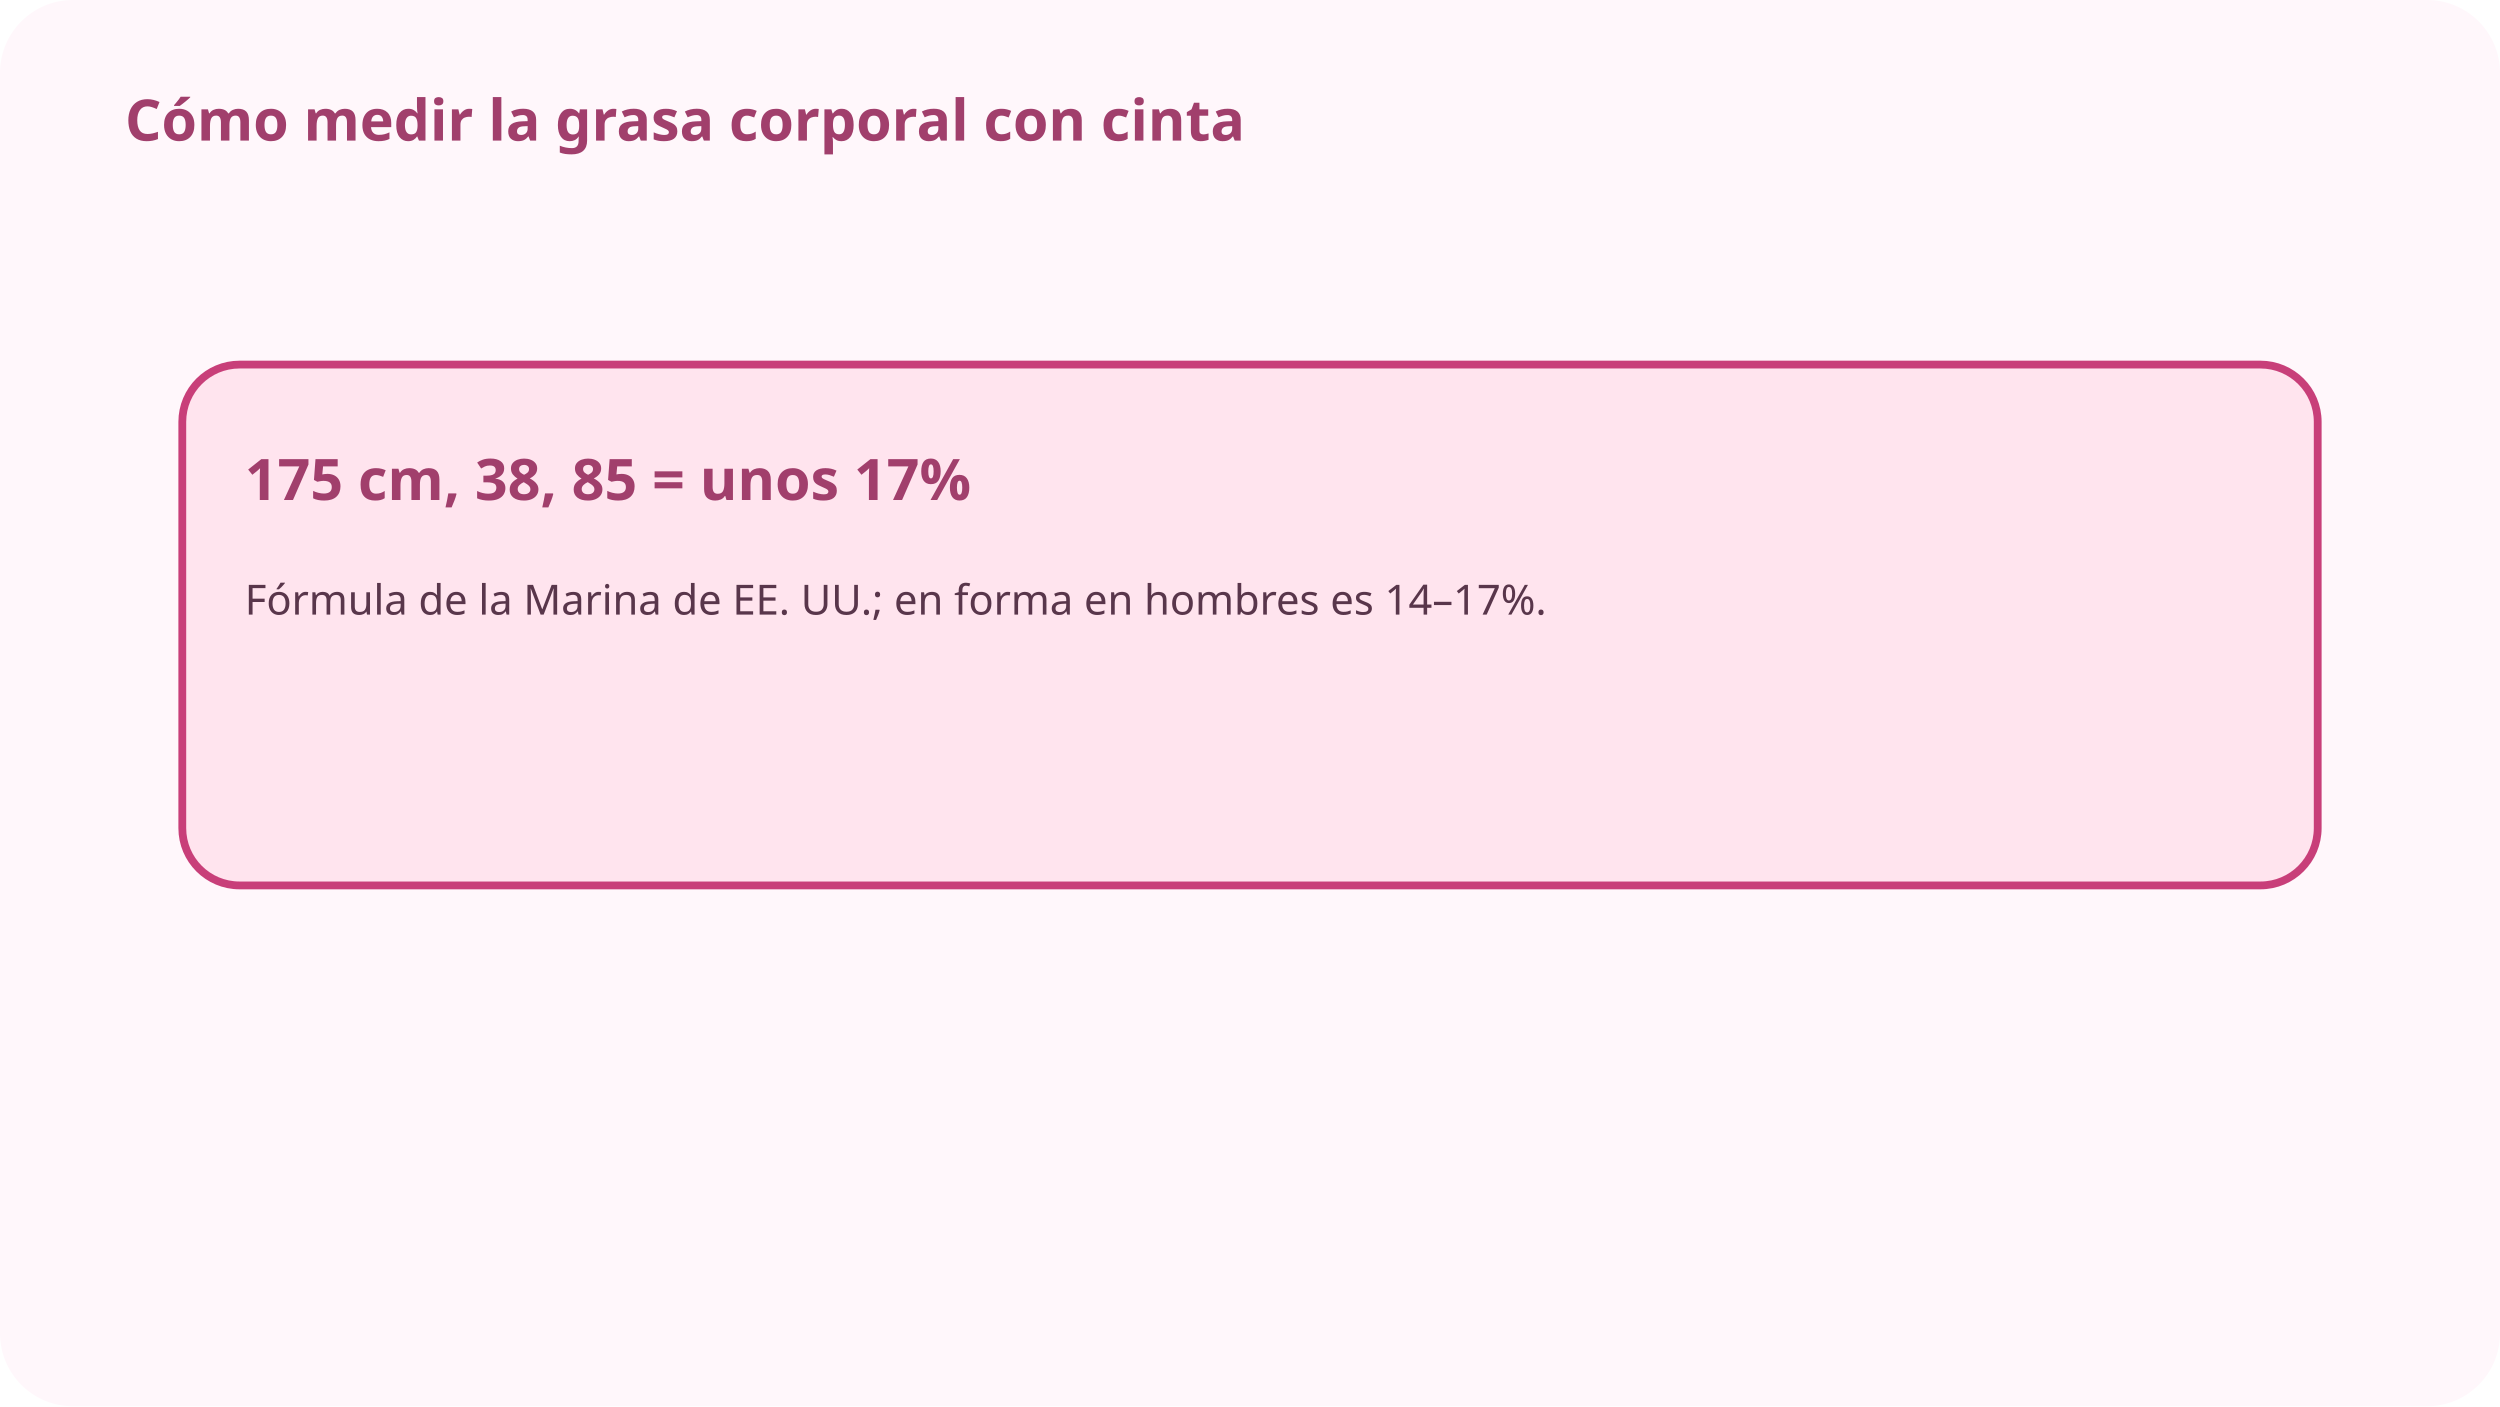
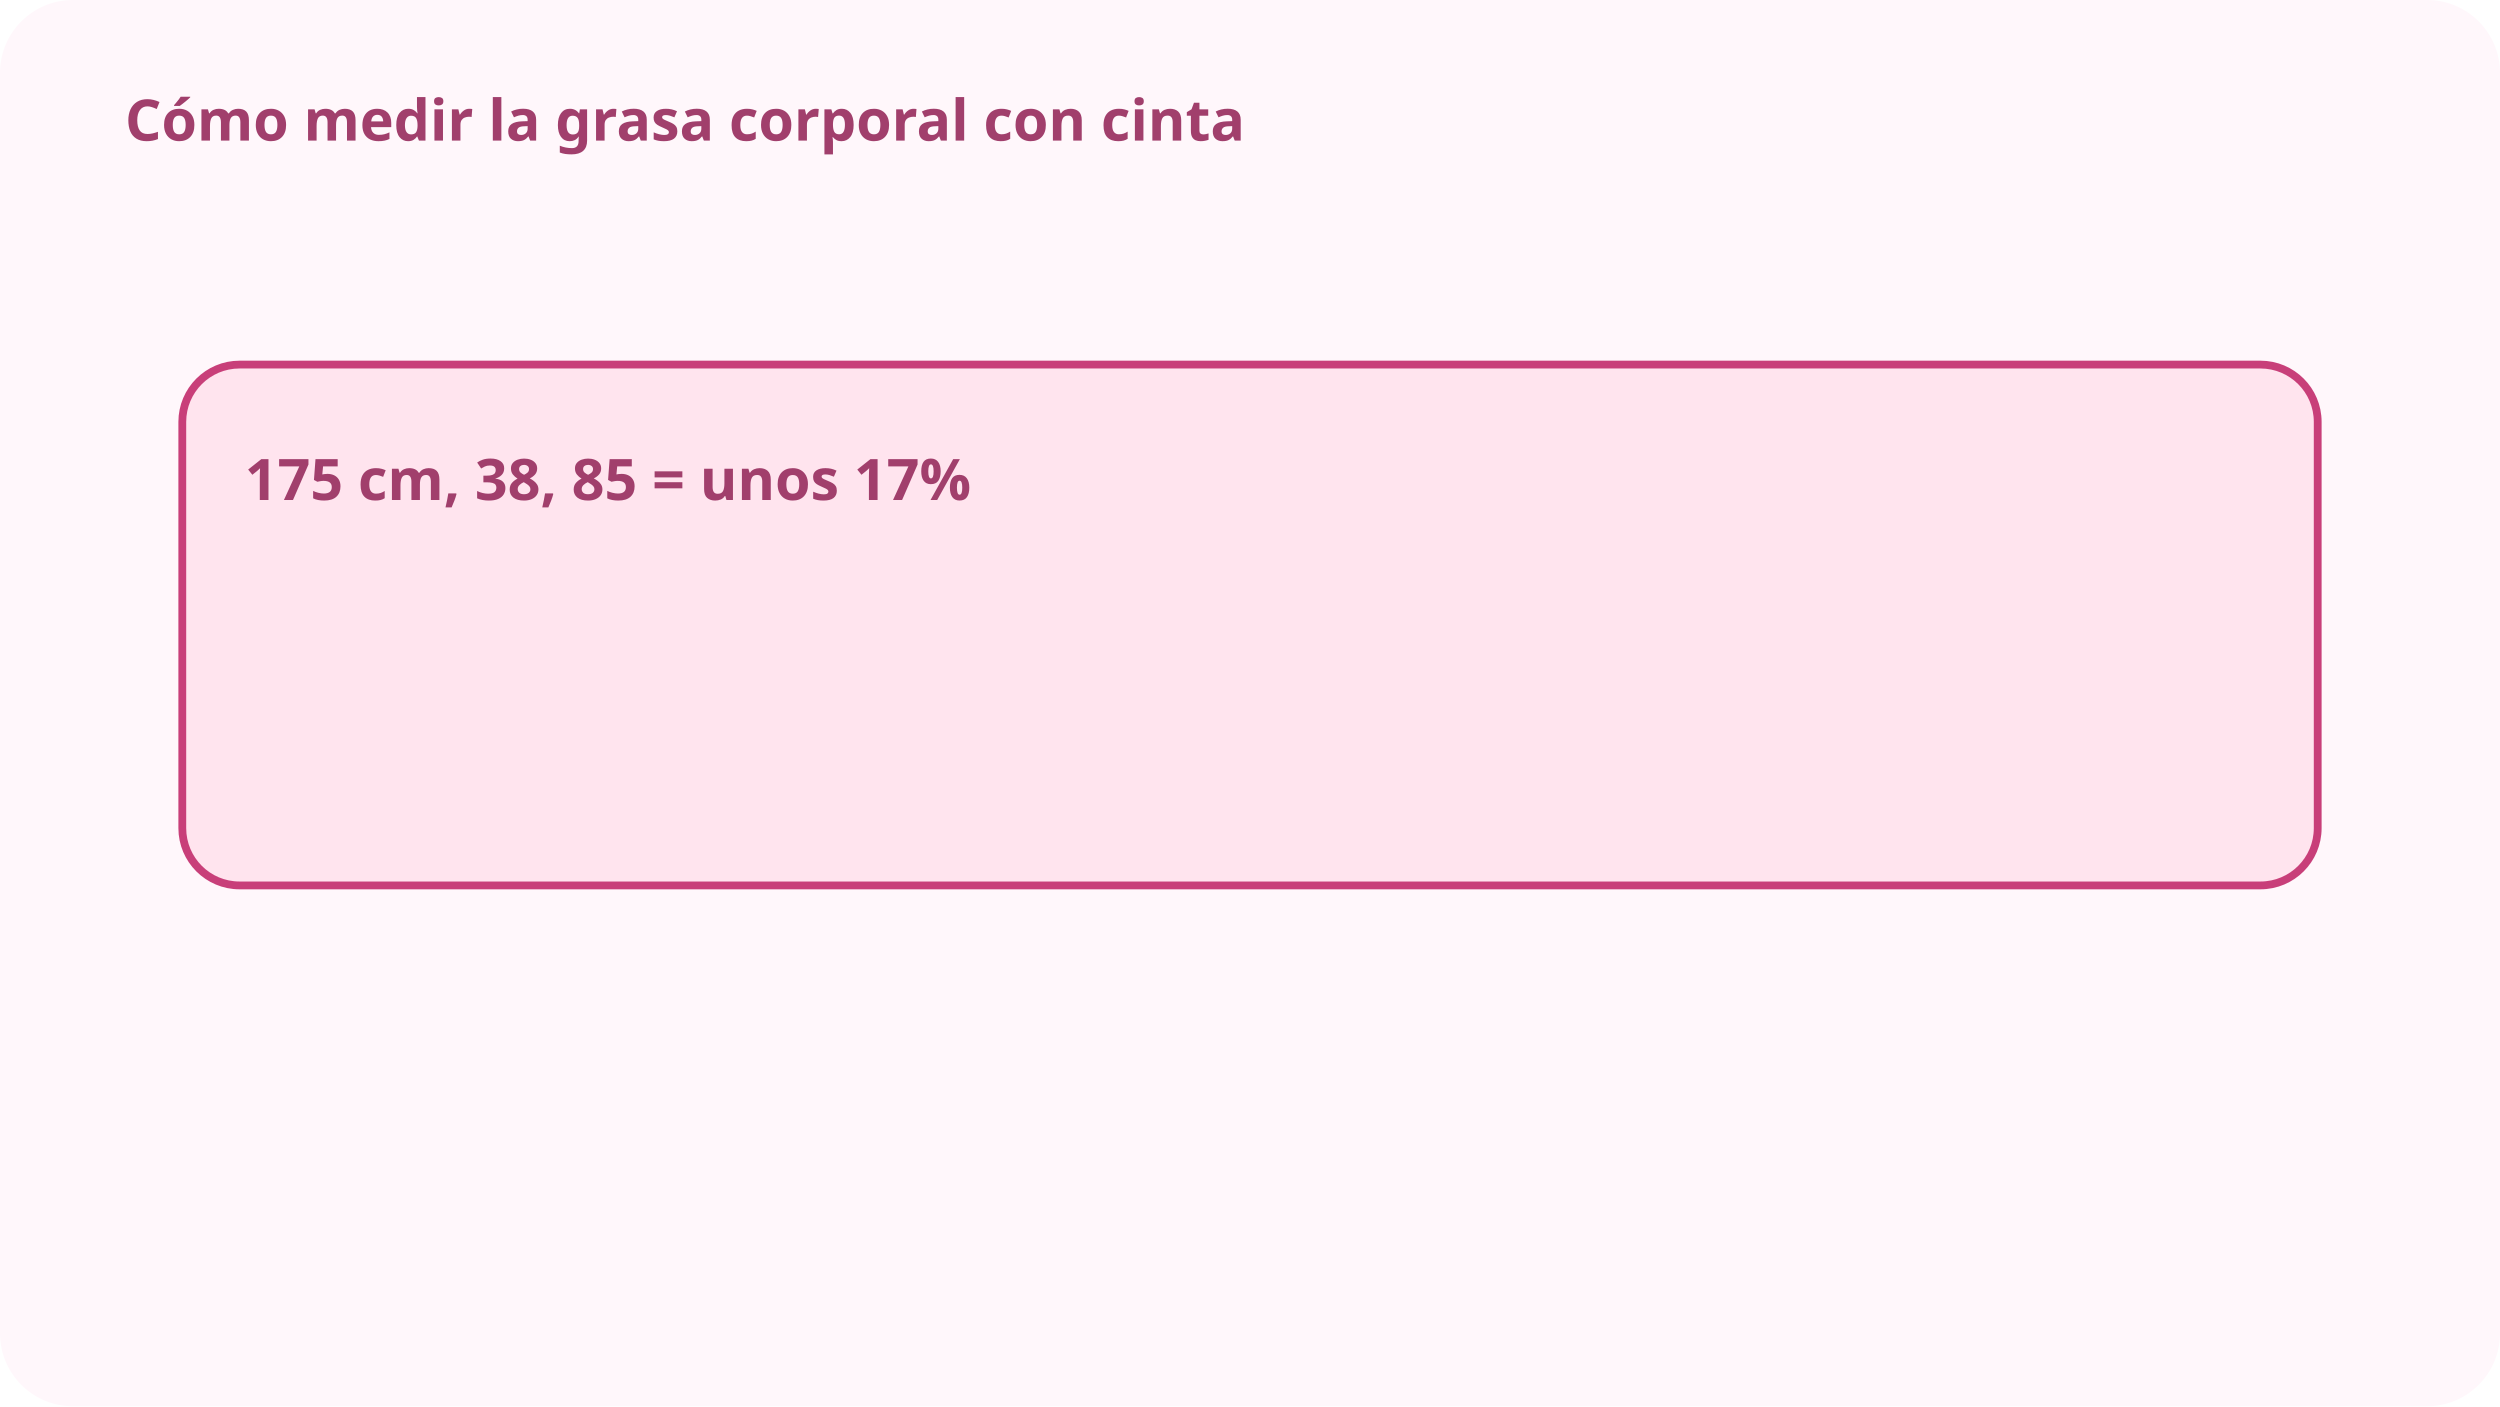
<svg xmlns="http://www.w3.org/2000/svg" viewBox="0 0 960 540" role="img" aria-label="175 cm, 38, 85 = unos 17%">
  <rect width="960" height="540" rx="28" fill="#fff7fb" />
  <text x="48" y="54" fill="#a13f6c" font-size="22" font-weight="800" font-family="system-ui,'PingFang SC','Noto Sans SC','Hiragino Sans',sans-serif">Cómo medir la grasa corporal con cinta</text>
  <rect x="70" y="140" width="820" height="200" rx="22" fill="#ffe4ee" stroke="#c83f79" stroke-width="3" />
  <text x="94" y="192" fill="#a13f6c" font-size="22" font-weight="700" font-family="system-ui,'PingFang SC','Noto Sans SC','Hiragino Sans',sans-serif">175 cm, 38, 85 = unos 17%</text>
-   <text x="94" y="236" fill="#59364b" font-size="16" font-family="system-ui,'PingFang SC','Noto Sans SC','Hiragino Sans',sans-serif">Fórmula de la Marina de EE. UU.; en forma en hombres es 14–17%.</text>
+   <text x="94" y="236" fill="#59364b" font-size="16" font-family="system-ui,'PingFang SC','Noto Sans SC','Hiragino Sans',sans-serif" />
</svg>
